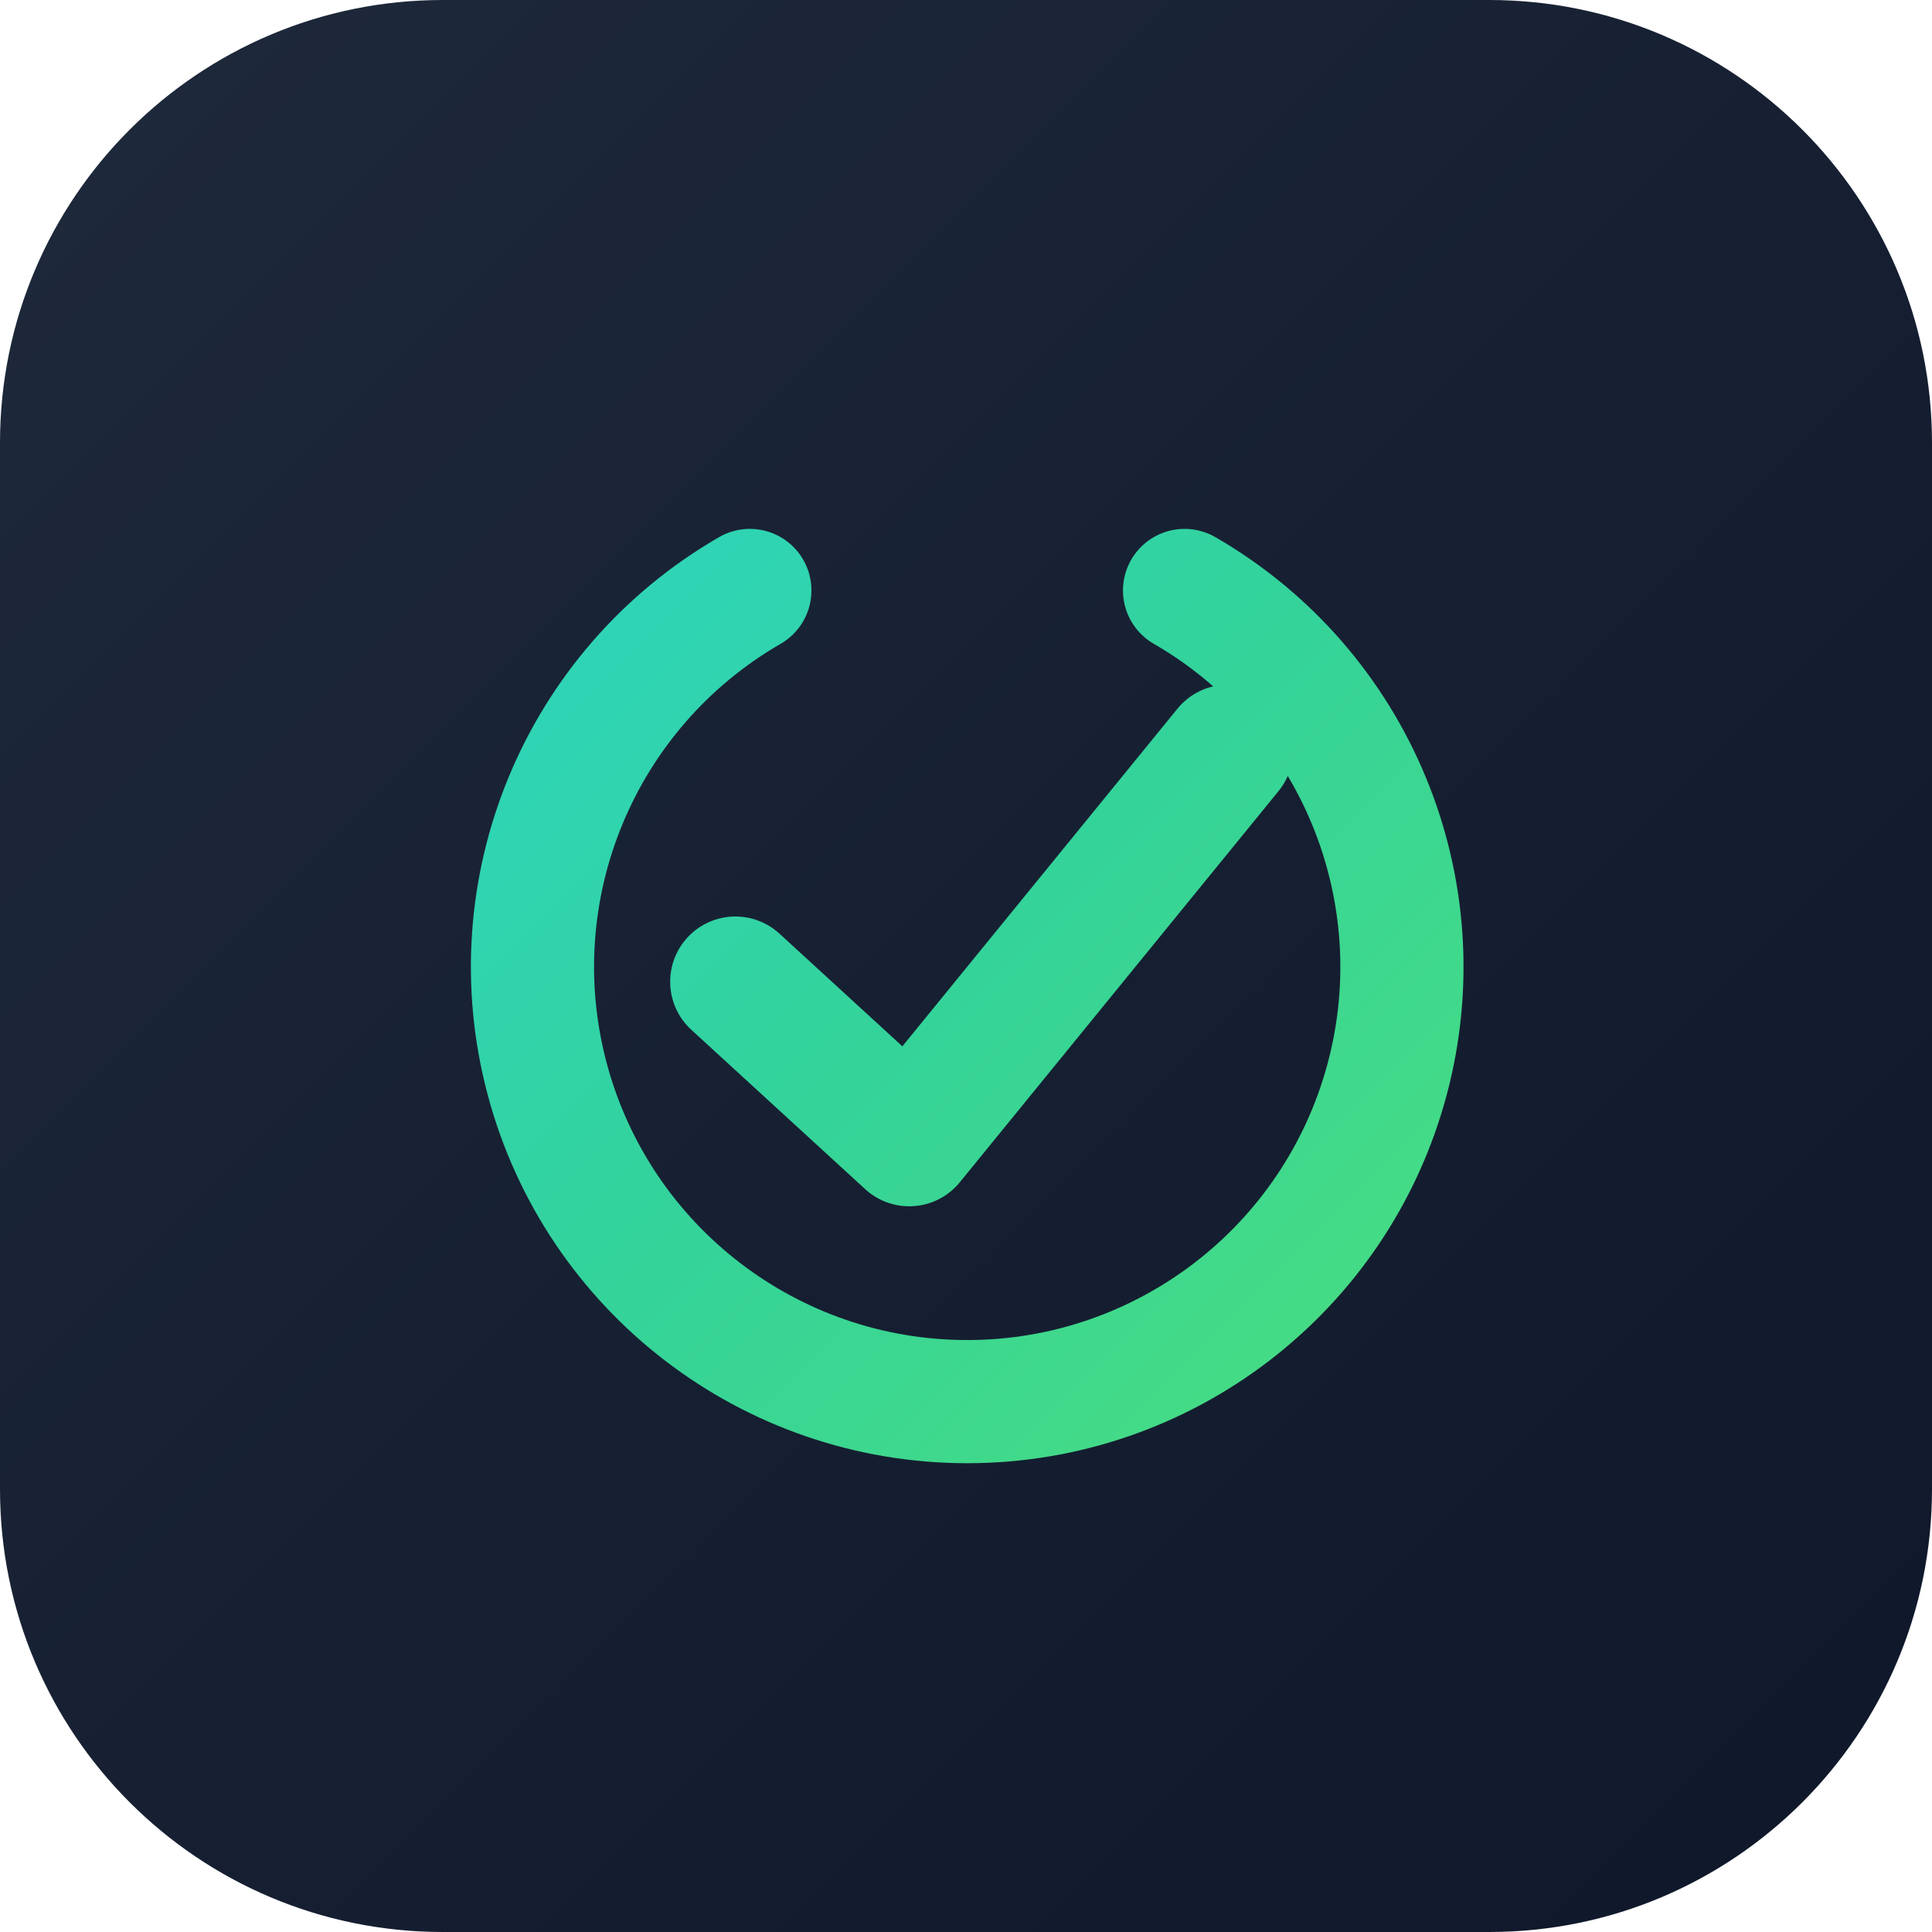
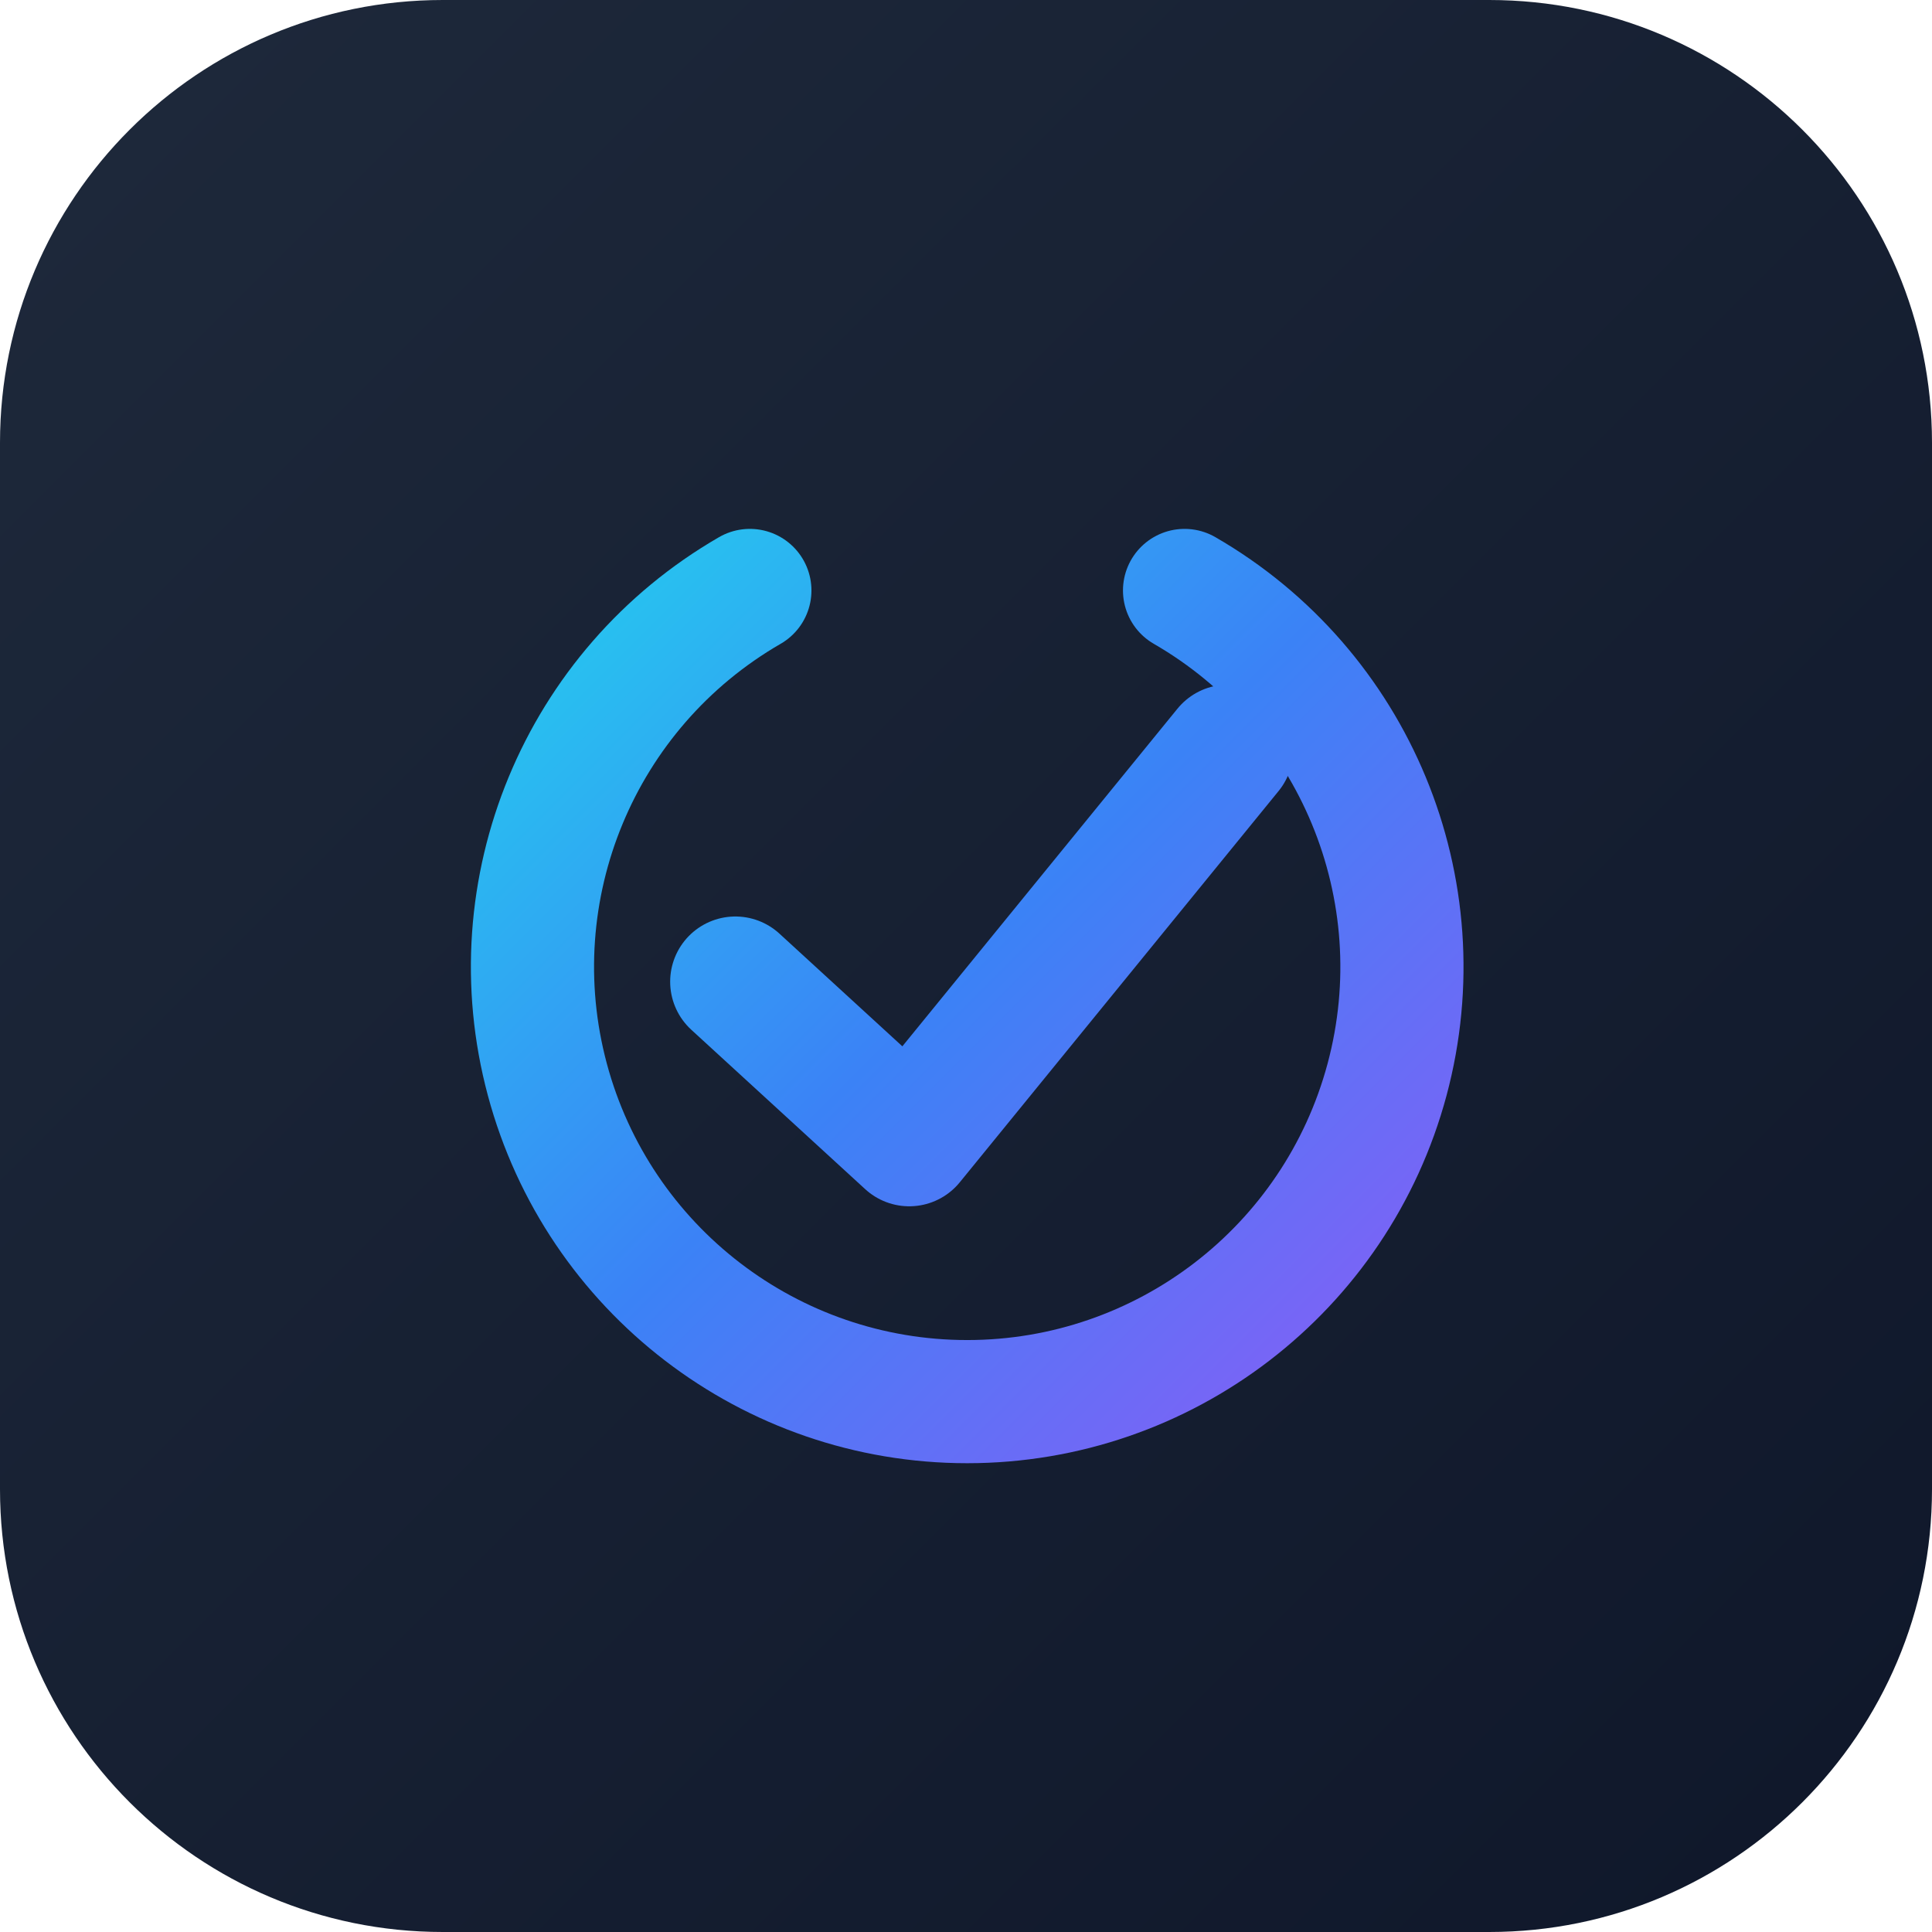
<svg xmlns="http://www.w3.org/2000/svg" viewBox="0 0 96 96" role="img" aria-label="kazi">
  <defs>
    <linearGradient id="kaziBg" gradientUnits="userSpaceOnUse" x1="0" y1="0" x2="96" y2="96">
      <stop offset="0" stop-color="#1E293B" />
      <stop offset="1" stop-color="#0F172A" />
    </linearGradient>
    <linearGradient id="kaziGrad" gradientUnits="userSpaceOnUse" x1="16" y1="16" x2="80" y2="80">
-       <stop offset="0" stop-color="#2DD4BF" />
-       <stop offset="0.5" stop-color="#34D399" />
-       <stop offset="1" stop-color="#4ADE80" />
+       <stop offset="0" stop-color="#22D3EE" />
+       <stop offset="0.5" stop-color="#3B82F6" />
+       <stop offset="1" stop-color="#8B5CF6" />
    </linearGradient>
  </defs>
  <rect x="0" y="0" width="96" height="96" rx="22" fill="url(#kaziBg)" />
  <g transform="translate(13.5,13.5) scale(0.72)">
    <path d="M 63 22 A 30 30 0 1 1 33 22" fill="none" stroke="url(#kaziGrad)" stroke-width="8.5" stroke-linecap="round" />
    <path d="M 32 49 L 44 60 L 66 33" fill="none" stroke="url(#kaziGrad)" stroke-width="9" stroke-linecap="round" stroke-linejoin="round" />
  </g>
</svg>
